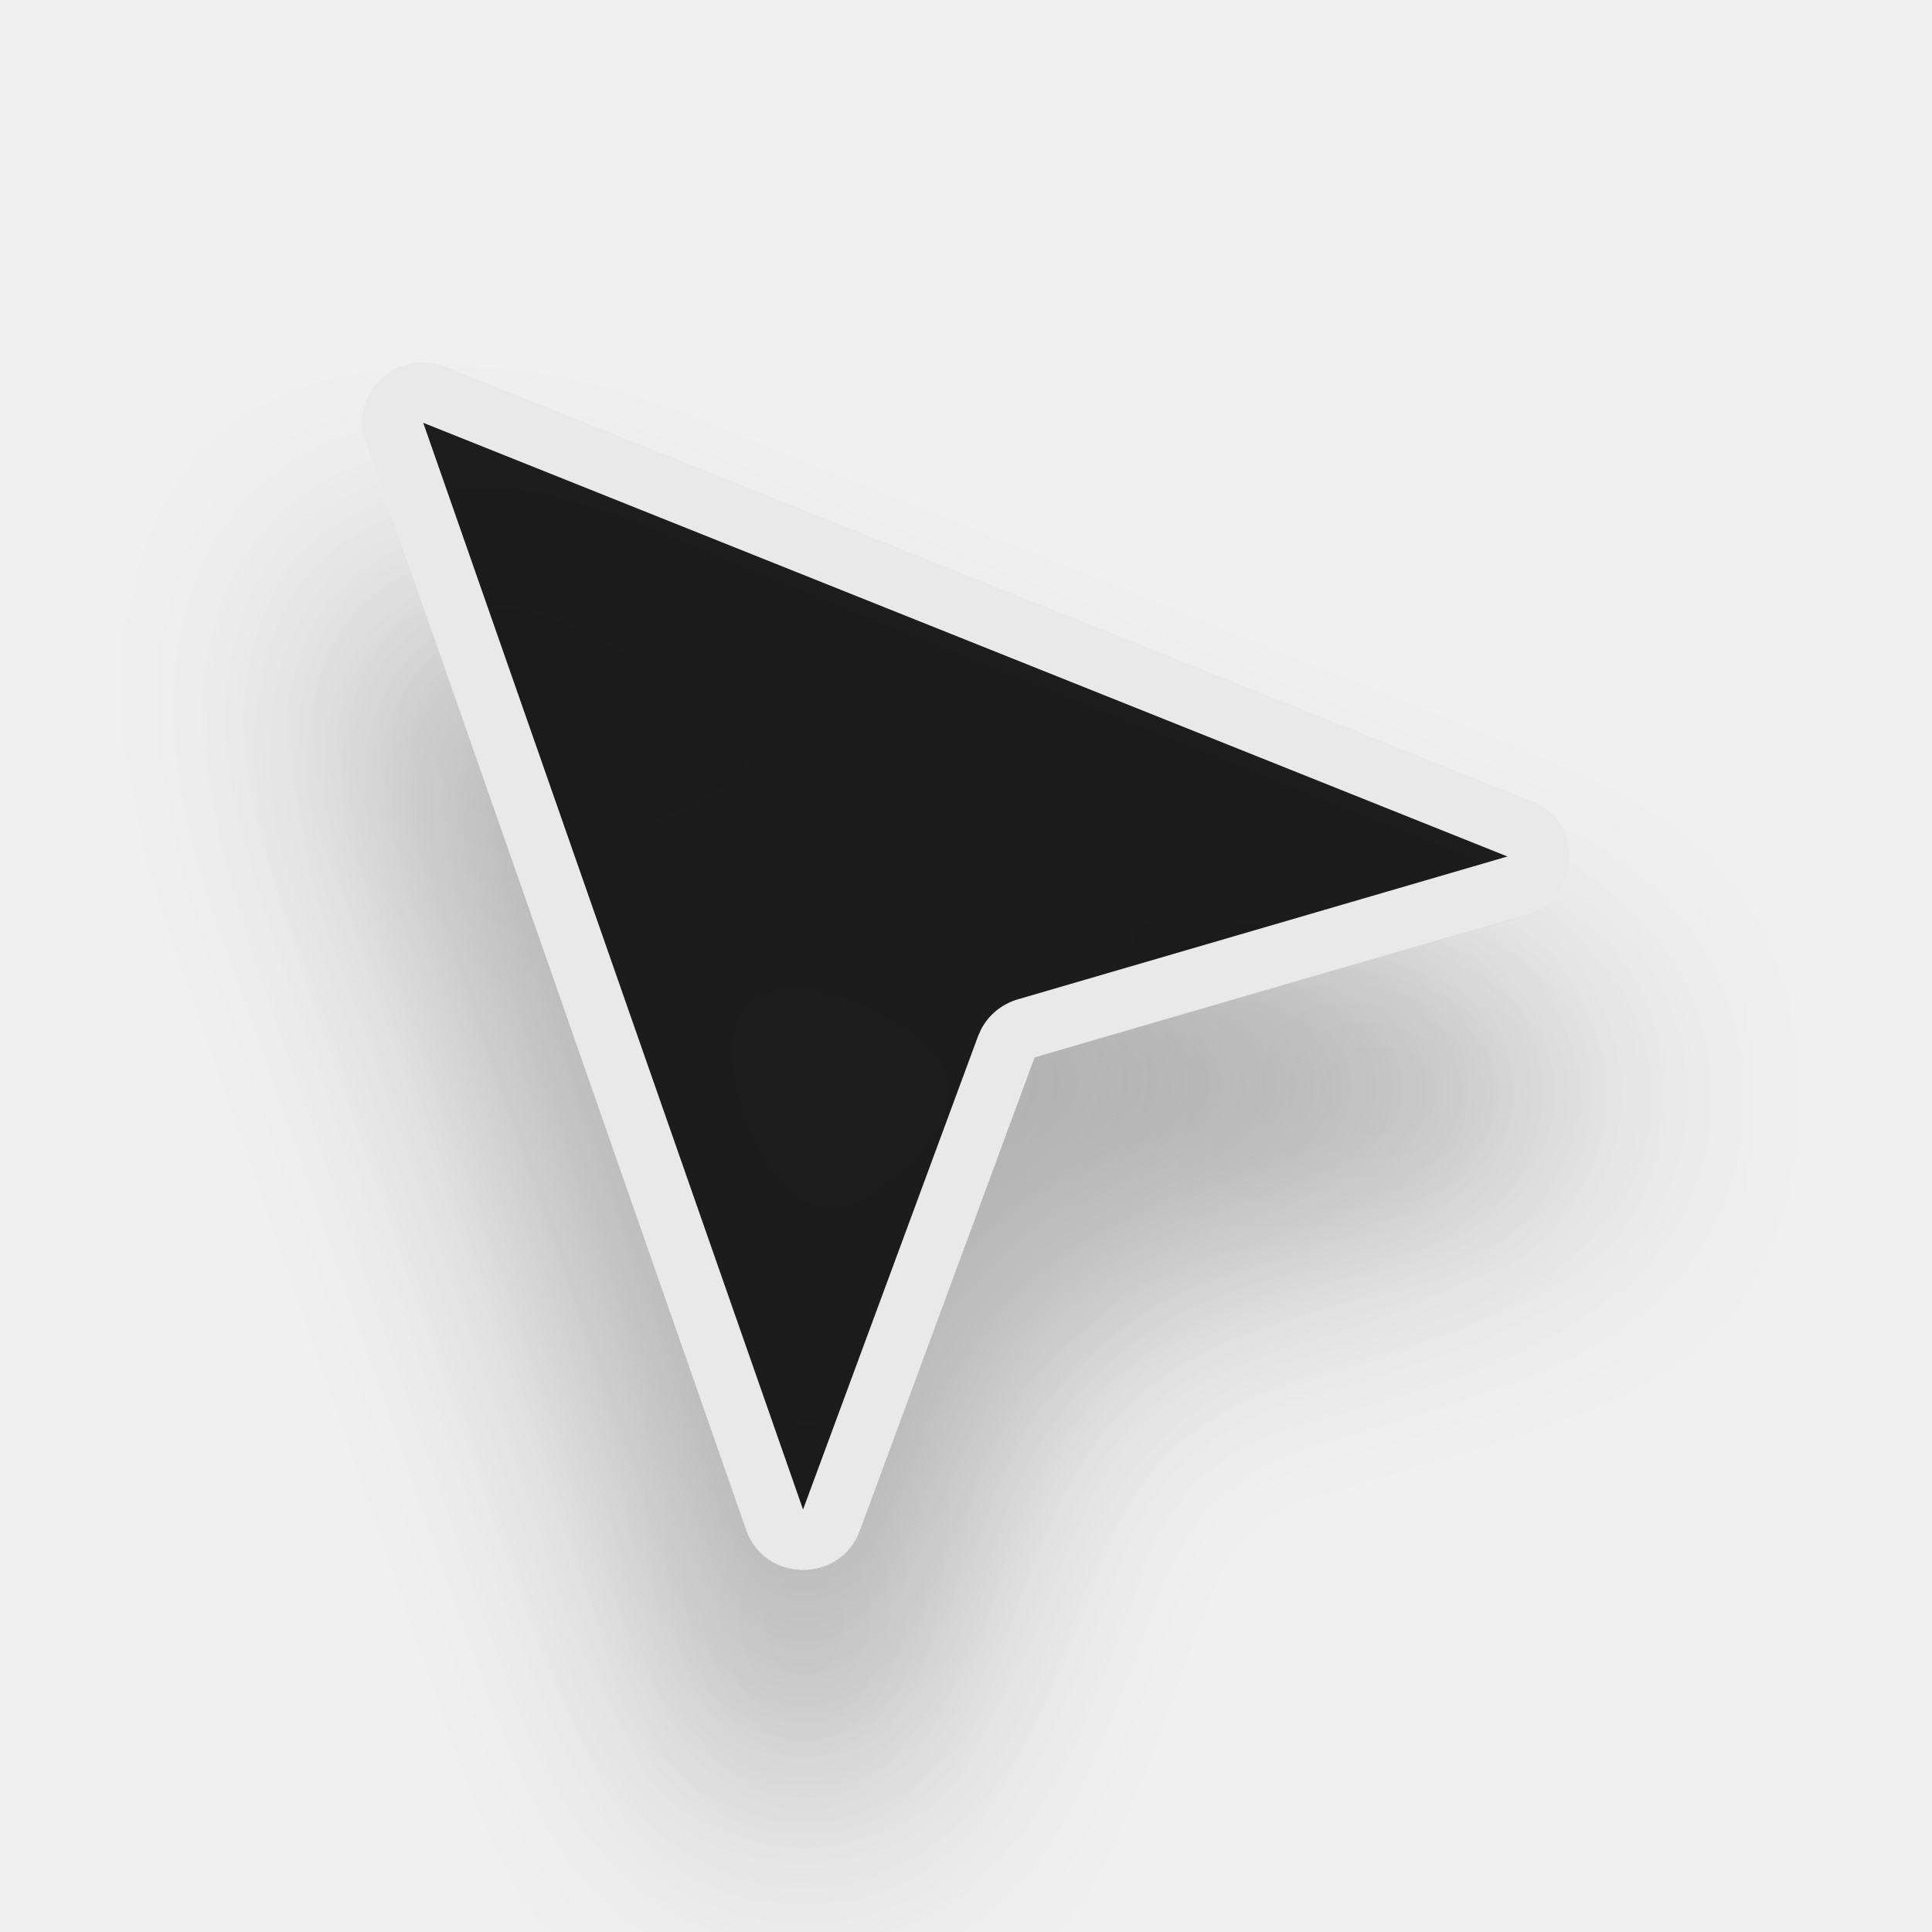
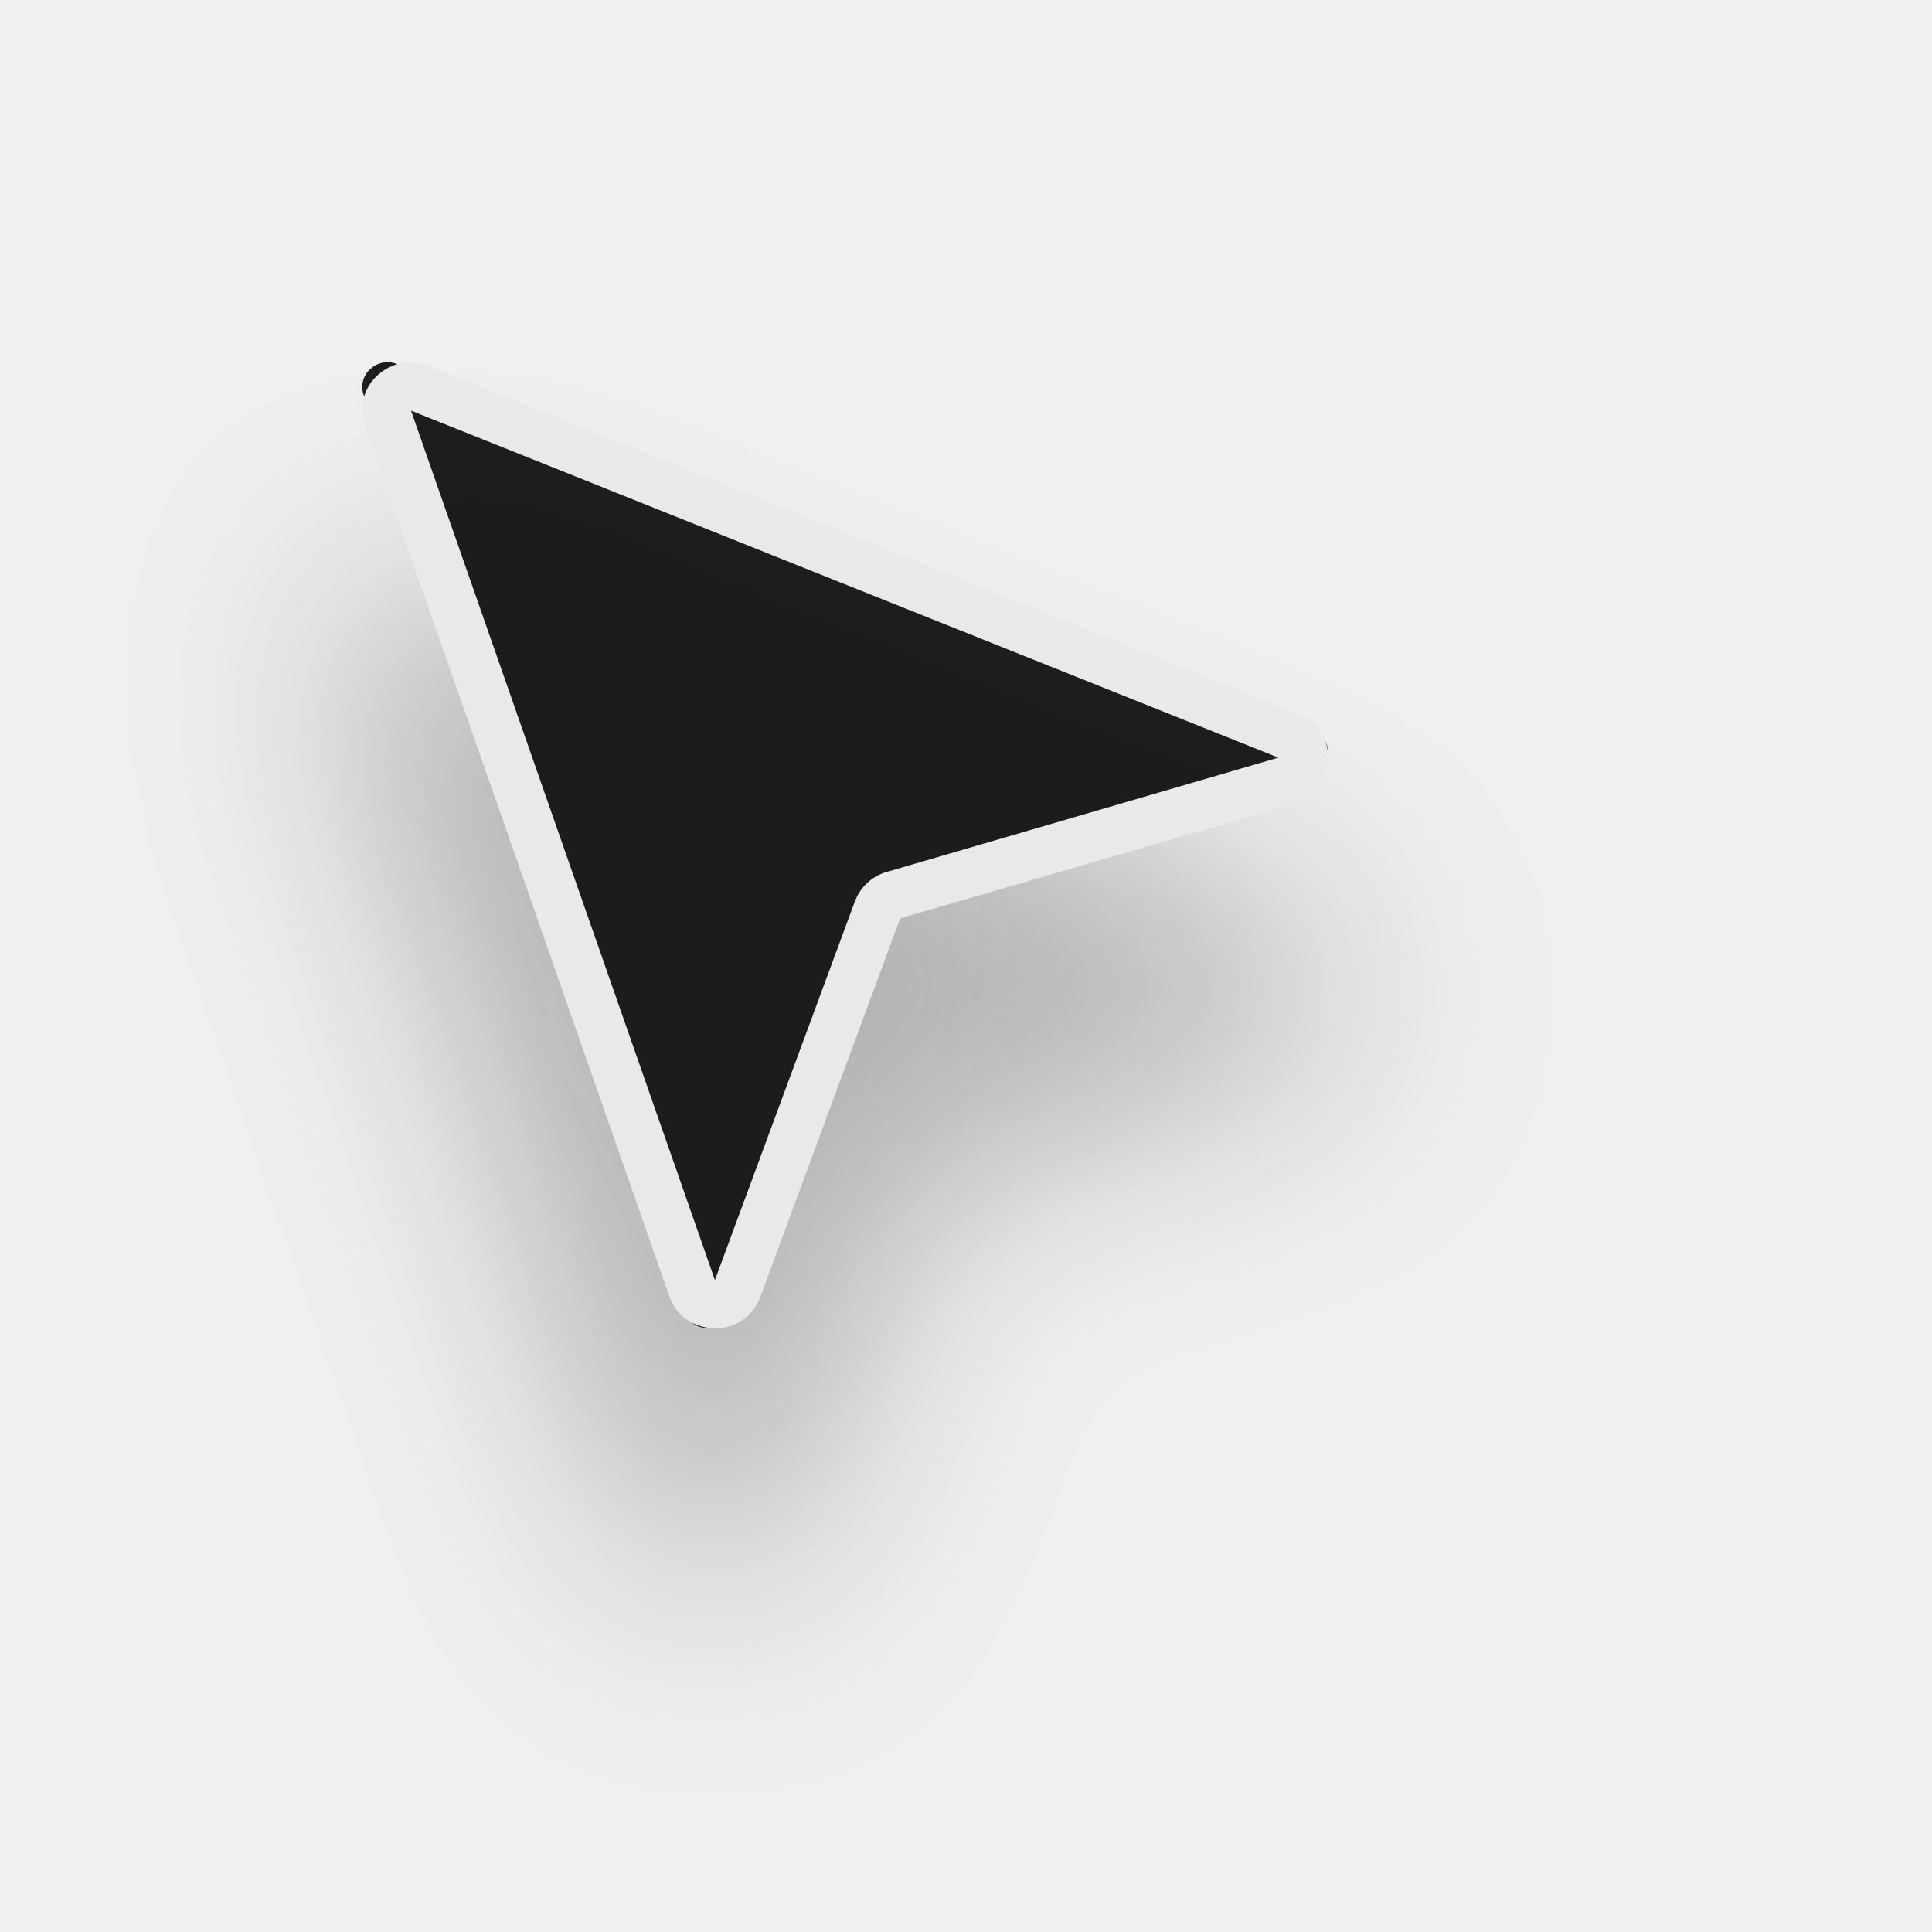
<svg xmlns="http://www.w3.org/2000/svg" width="32" height="32" viewBox="0 0 32 32" fill="none">
-   <g clip-path="url(#clip0_1956_4336)">
-     <g filter="url(#filter0_d_1956_4336)">
-       <path d="M12.829 25.17L6.528 7.147C6.389 6.751 6.792 6.379 7.188 6.537L25.19 13.737C25.626 13.911 25.595 14.525 25.144 14.656L16.994 17.034C16.843 17.078 16.722 17.19 16.668 17.335L13.768 25.178C13.608 25.611 12.981 25.606 12.829 25.17Z" fill="#1D1D1D" />
-     </g>
-     <g filter="url(#filter1_d_1956_4336)">
-       <path d="M6.059 7.312C5.769 6.485 6.606 5.765 7.375 6.072L25.376 13.272C26.256 13.624 26.188 14.872 25.284 15.136L17.136 17.513L14.239 25.352C13.916 26.224 12.666 26.214 12.359 25.335L6.059 7.312ZM13.3 25L13.301 25L13.302 25L16.2 17.161L16.248 17.053C16.372 16.811 16.593 16.63 16.856 16.553L24.968 14.186L7.01 7.003L13.3 25Z" fill="#E9E9E9" />
-     </g>
+   <g filter="url(#filter0_d_1956_4336)">
+     <path d="M11.329 21.722L6.024 6.545C5.907 6.211 6.245 5.898 6.579 6.031L21.739 12.094C22.106 12.241 22.08 12.758 21.7 12.868L14.837 14.87C14.71 14.908 14.608 15.002 14.563 15.124L12.121 21.729C11.986 22.094 11.458 22.089 11.329 21.722Z" fill="#1D1D1D" />
+   </g>
+   <g filter="url(#filter1_d_1956_4336)">
+     <path d="M6.047 7.049C5.815 6.388 6.485 5.812 7.1 6.058L21.5 11.818C22.204 12.099 22.15 13.098 21.427 13.309L14.909 15.21L12.591 21.481C12.333 22.179 11.333 22.171 11.087 21.468L6.047 7.049ZM11.84 21.2L11.841 21.2L11.842 21.2L14.16 14.929L14.198 14.843C14.298 14.649 14.474 14.504 14.684 14.443L21.174 12.549L6.808 6.802L11.84 21.2Z" fill="#E9E9E9" />
  </g>
  <defs>
-     <filter id="filter0_d_1956_4336" x="2.5" y="6.5" width="27" height="27" filterUnits="userSpaceOnUse" color-interpolation-filters="sRGB">
+     <filter id="filter0_d_1956_4336" x="2" y="6" width="24" height="24" filterUnits="userSpaceOnUse" color-interpolation-filters="sRGB">
      <feFlood flood-opacity="0" result="BackgroundImageFix" />
      <feColorMatrix in="SourceAlpha" type="matrix" values="0 0 0 0 0 0 0 0 0 0 0 0 0 0 0 0 0 0 127 0" result="hardAlpha" />
      <feOffset dy="4" />
      <feGaussianBlur stdDeviation="2" />
      <feComposite in2="hardAlpha" operator="out" />
      <feColorMatrix type="matrix" values="0 0 0 0 0 0 0 0 0 0 0 0 0 0 0 0 0 0 0.25 0" />
      <feBlend mode="normal" in2="BackgroundImageFix" result="effect1_dropShadow_1956_4336" />
      <feBlend mode="normal" in="SourceGraphic" in2="effect1_dropShadow_1956_4336" result="shape" />
    </filter>
-     <filter id="filter1_d_1956_4336" x="2" y="6" width="28" height="28" filterUnits="userSpaceOnUse" color-interpolation-filters="sRGB">
+     <filter id="filter1_d_1956_4336" x="2" y="6" width="24" height="24" filterUnits="userSpaceOnUse" color-interpolation-filters="sRGB">
      <feFlood flood-opacity="0" result="BackgroundImageFix" />
      <feColorMatrix in="SourceAlpha" type="matrix" values="0 0 0 0 0 0 0 0 0 0 0 0 0 0 0 0 0 0 127 0" result="hardAlpha" />
      <feOffset dy="4" />
      <feGaussianBlur stdDeviation="2" />
      <feComposite in2="hardAlpha" operator="out" />
      <feColorMatrix type="matrix" values="0 0 0 0 0 0 0 0 0 0 0 0 0 0 0 0 0 0 0.25 0" />
      <feBlend mode="normal" in2="BackgroundImageFix" result="effect1_dropShadow_1956_4336" />
      <feBlend mode="normal" in="SourceGraphic" in2="effect1_dropShadow_1956_4336" result="shape" />
    </filter>
-     <clipPath id="clip0_1956_4336">
-       <rect width="32" height="32" fill="white" />
-     </clipPath>
  </defs>
</svg>
